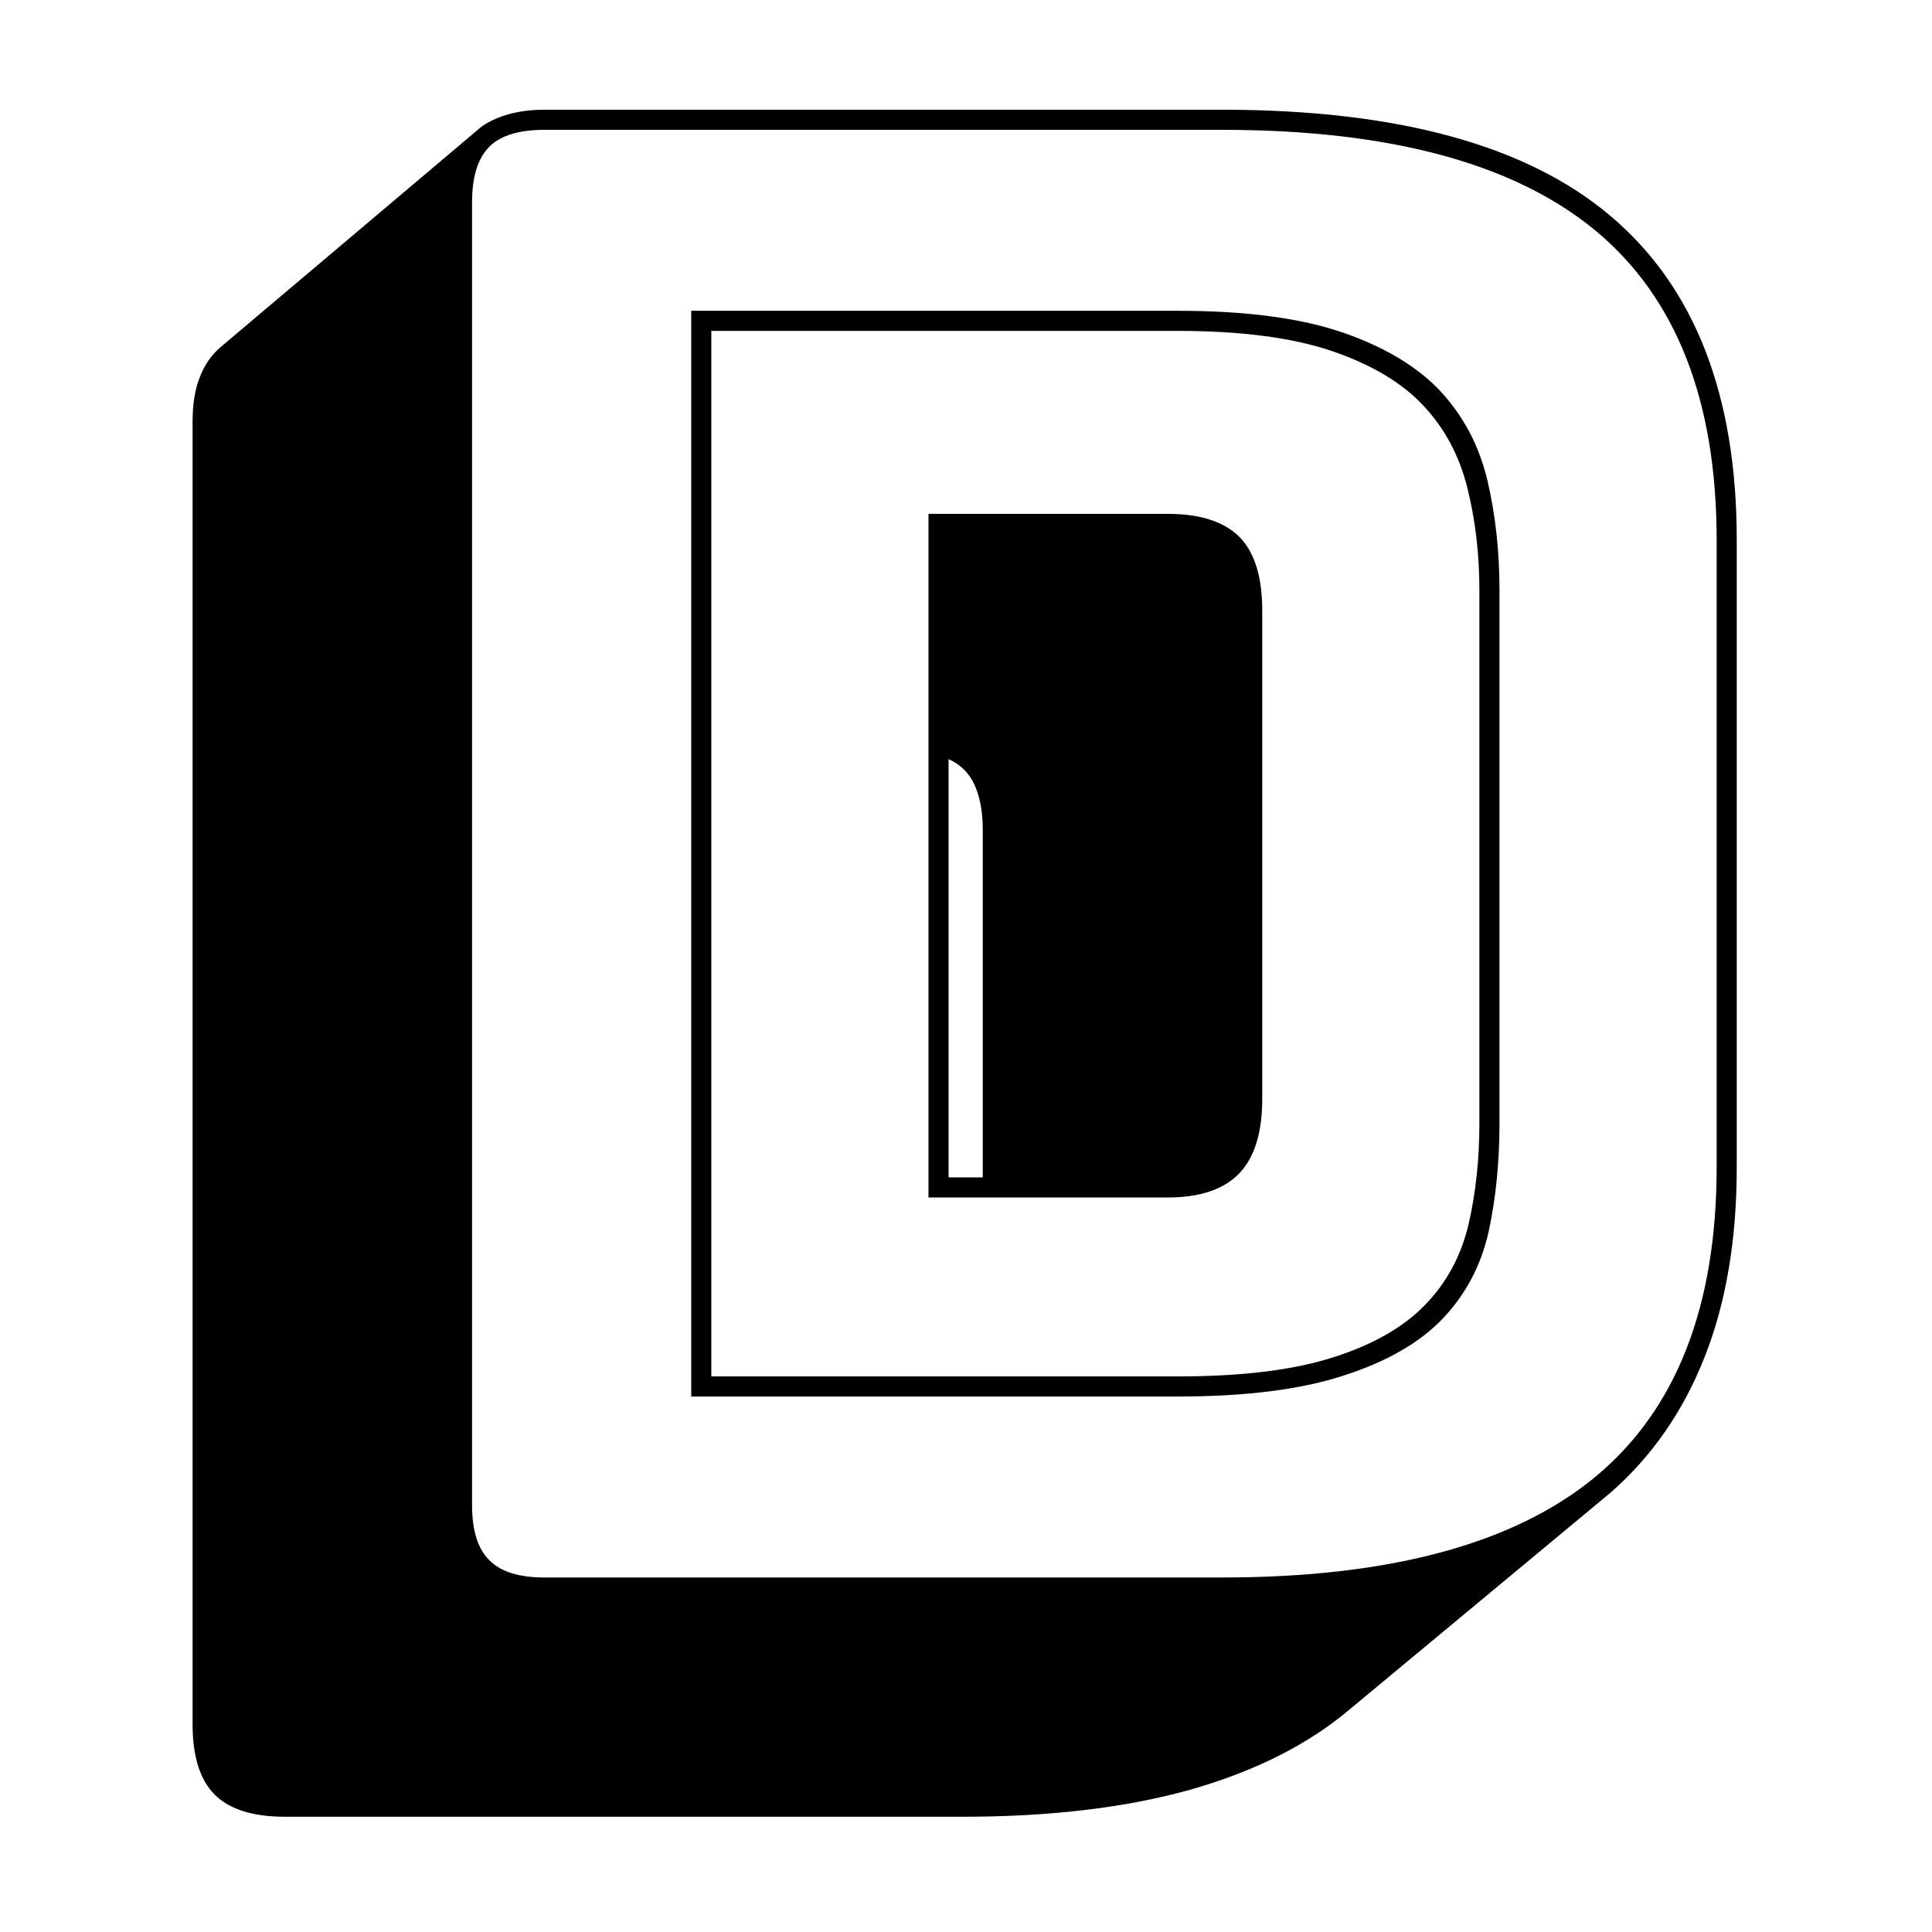
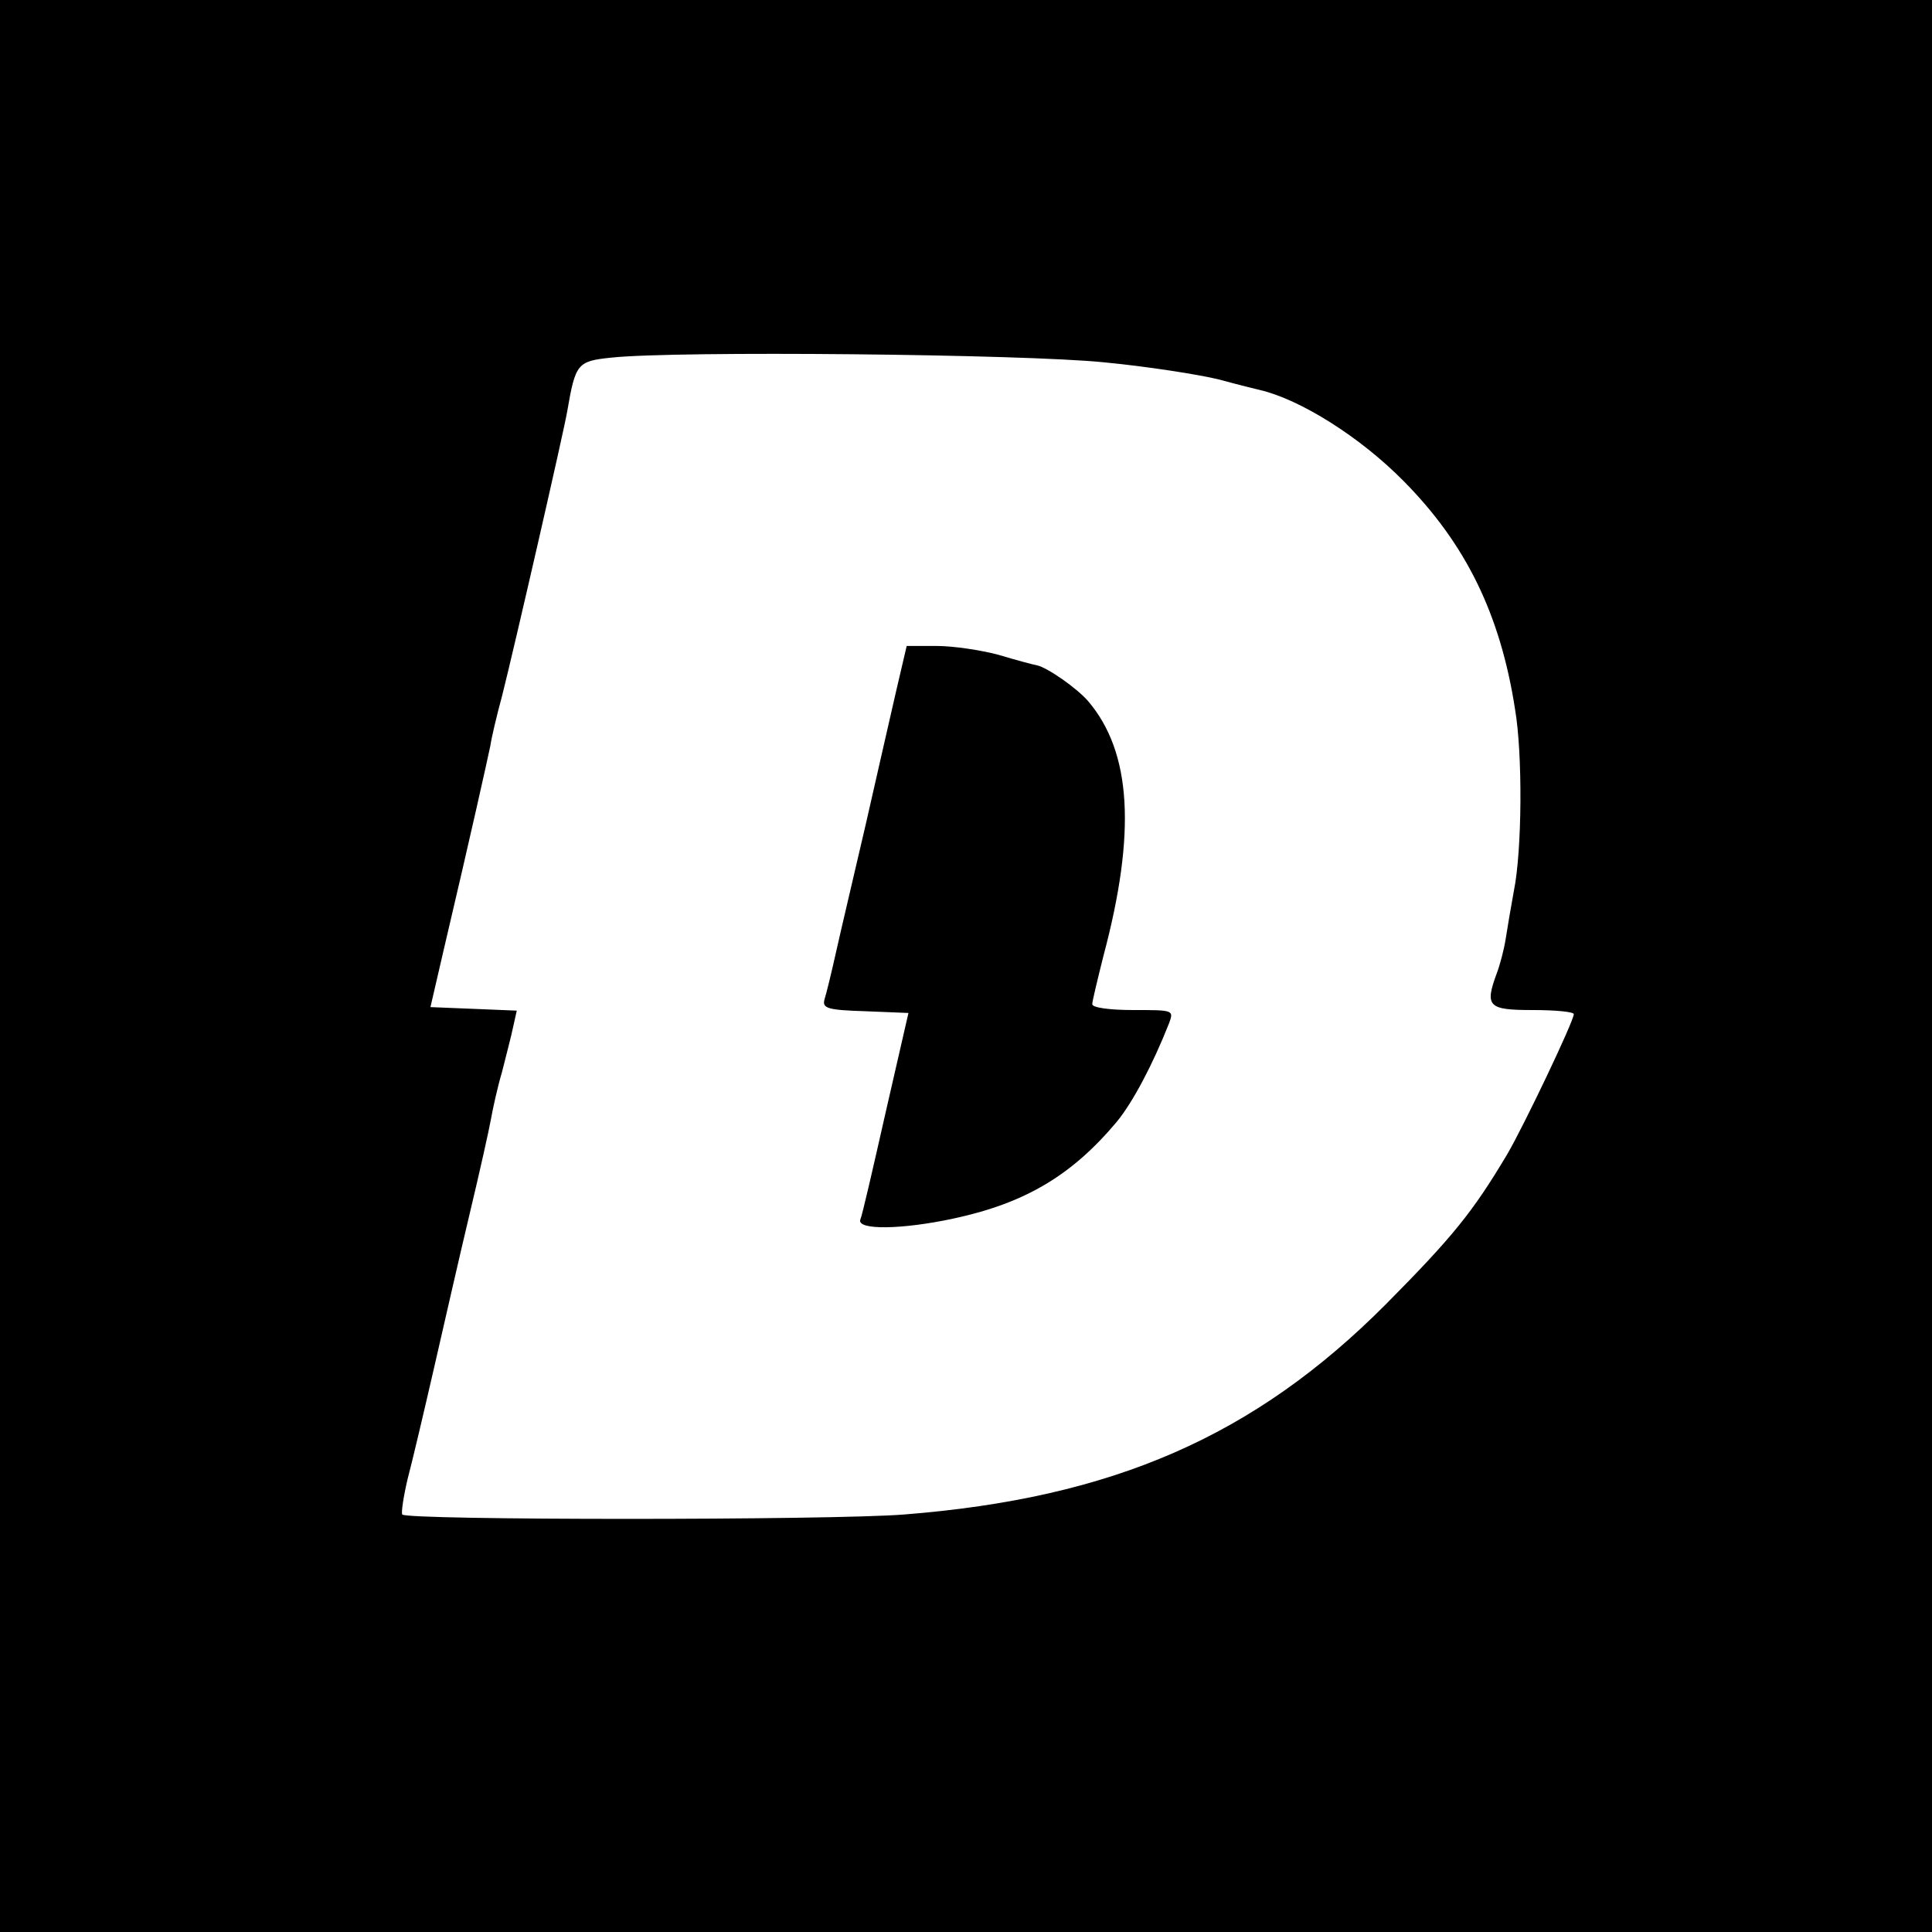
- <svg xmlns="http://www.w3.org/2000/svg" version="1.1" width="128" height="128" viewBox="0 0 128 128">
-   <g transform="matrix(0.8046875,0,0,0.8046875,12.41161,7.08653)">
-     <svg viewBox="0 0 140 155" data-background-color="#97978d" preserveAspectRatio="xMidYMid meet" height="141" width="128">
-       <g id="tight-bounds" transform="matrix(1,0,0,1,0.1201413,0.25)">
-         <svg viewBox="0 0 139.76 154.5" height="154.5" width="139.76">
-           <g>
-             <svg viewBox="0 0 139.76 154.5" height="154.5" width="139.76">
-               <g>
-                 <svg viewBox="0 0 139.76 154.5" height="154.5" width="139.76">
-                   <g id="textblocktransform">
-                     <svg viewBox="0 0 139.76 154.5" height="154.5" width="139.76" id="textblock">
-                       <g>
-                         <svg viewBox="0 0 139.76 154.5" height="154.5" width="139.76">
-                           <g transform="matrix(1,0,0,1,0,0)">
-                             <svg width="139.76" viewBox="2.25 -36.5 38.4 42.45" height="154.5" data-palette-color="#ffffff">
-                               <g class="undefined-text-0" data-fill-palette-color="primary" id="text-0">
-                                 <path d="M37.5-2.1L31 3.3Q29.45 4.6 27.05 5.28 24.65 5.95 21.4 5.95L21.4 5.95 4.55 5.95Q3.35 5.95 2.8 5.4 2.25 4.85 2.25 3.65L2.25 3.65 2.25-28.75Q2.25-29.4 2.43-29.85 2.6-30.3 2.95-30.6L2.95-30.6 9.4-36.05Q9.65-36.25 10.08-36.38 10.5-36.5 11-36.5L11-36.5 27.85-36.5Q34.4-36.5 37.52-33.85 40.65-31.2 40.65-25.8L40.65-25.8 40.65-10.2Q40.65-7.5 39.85-5.48 39.05-3.45 37.5-2.1L37.5-2.1ZM11 0L27.85 0Q34.1 0 37.13-2.5 40.15-5 40.15-10.2L40.15-10.2 40.15-25.8Q40.15-31 37.13-33.5 34.1-36 27.85-36L27.85-36 11-36Q10.05-36 9.63-35.58 9.2-35.15 9.2-34.2L9.2-34.2 9.2-1.8Q9.2-0.85 9.63-0.43 10.05 0 11 0L11 0ZM26.75-4.5L14.65-4.5 14.65-31.5 26.75-31.5Q29.3-31.5 30.88-30.95 32.45-30.4 33.3-29.48 34.15-28.55 34.45-27.28 34.75-26 34.75-24.55L34.75-24.55 34.75-11.3Q34.75-9.85 34.48-8.6 34.2-7.35 33.35-6.45 32.5-5.55 30.9-5.03 29.3-4.5 26.75-4.5L26.75-4.5ZM26.75-31L26.75-31 15.15-31 15.15-5 26.75-5Q29.15-5 30.63-5.48 32.1-5.95 32.9-6.78 33.7-7.6 33.98-8.78 34.25-9.95 34.25-11.3L34.25-11.3 34.25-24.55Q34.25-25.9 33.95-27.1 33.65-28.3 32.85-29.15 32.05-30 30.58-30.5 29.1-31 26.75-31ZM20.55-9.45L20.55-26.45 26.5-26.45Q27.7-26.45 28.28-25.88 28.85-25.3 28.85-24.05L28.85-24.05 28.85-11.9Q28.85-10.65 28.28-10.05 27.7-9.45 26.5-9.45L26.5-9.45 20.55-9.45ZM21.9-9.95L21.9-18.6Q21.9-19.25 21.7-19.7 21.5-20.15 21.05-20.35L21.05-20.35 21.05-9.95 21.9-9.95Z" fill="#000000" data-fill-palette-color="primary" />
-                               </g>
-                             </svg>
-                           </g>
-                         </svg>
-                       </g>
-                     </svg>
-                   </g>
-                 </svg>
-               </g>
-             </svg>
-           </g>
-           <defs />
-         </svg>
-         <rect width="139.76" height="154.5" fill="none" stroke="none" visibility="hidden" />
-       </g>
-     </svg>
+ <svg xmlns="http://www.w3.org/2000/svg" version="1.0" width="329pt" height="329pt" viewBox="0 0 329 329" preserveAspectRatio="xMidYMid meet">
+   <g transform="translate(0,329) scale(0.1,-0.1)" fill="#000000" stroke="none">
+     <path d="M0 1645 l0 -1645 1645 0 1645 0 0 1645 0 1645 -1645 0 -1645 0 0 -1645z m1880 1028 c74 -7 162 -21 195 -29 33 -9 65 -17 70 -18 69 -16 171 -80 245 -155 106 -107 165 -227 190 -389 13 -76 12 -240 -2 -309 -5 -27 -11 -63 -14 -82 -3 -19 -10 -45 -15 -58 -21 -57 -15 -63 61 -63 39 0 70 -3 70 -7 0 -12 -85 -190 -113 -238 -59 -99 -93 -141 -207 -256 -224 -225 -465 -330 -820 -358 -123 -10 -850 -10 -855 0 -2 3 2 30 9 60 8 30 28 115 45 189 17 74 44 193 61 264 17 71 33 143 36 160 3 17 11 54 19 81 7 28 16 62 19 77 l6 27 -73 3 -74 3 22 95 c48 204 75 326 80 350 2 14 11 52 20 85 21 83 106 454 111 485 14 81 17 85 75 91 111 12 703 6 839 -8z" />
+     <path d="M1526 2113 c-10 -43 -33 -145 -52 -228 -19 -82 -42 -179 -50 -215 -8 -36 -17 -73 -20 -82 -4 -15 5 -18 69 -20 l74 -3 -39 -170 c-21 -93 -40 -176 -43 -182 -6 -18 71 -17 159 2 121 26 201 73 278 165 27 33 61 97 89 168 8 22 7 22 -61 22 -40 0 -70 4 -70 10 0 5 9 42 19 82 56 210 48 347 -26 434 -19 22 -69 57 -87 61 -6 1 -36 9 -66 18 -30 8 -77 15 -105 15 l-51 0 -18 -77z" />
  </g>
</svg>
